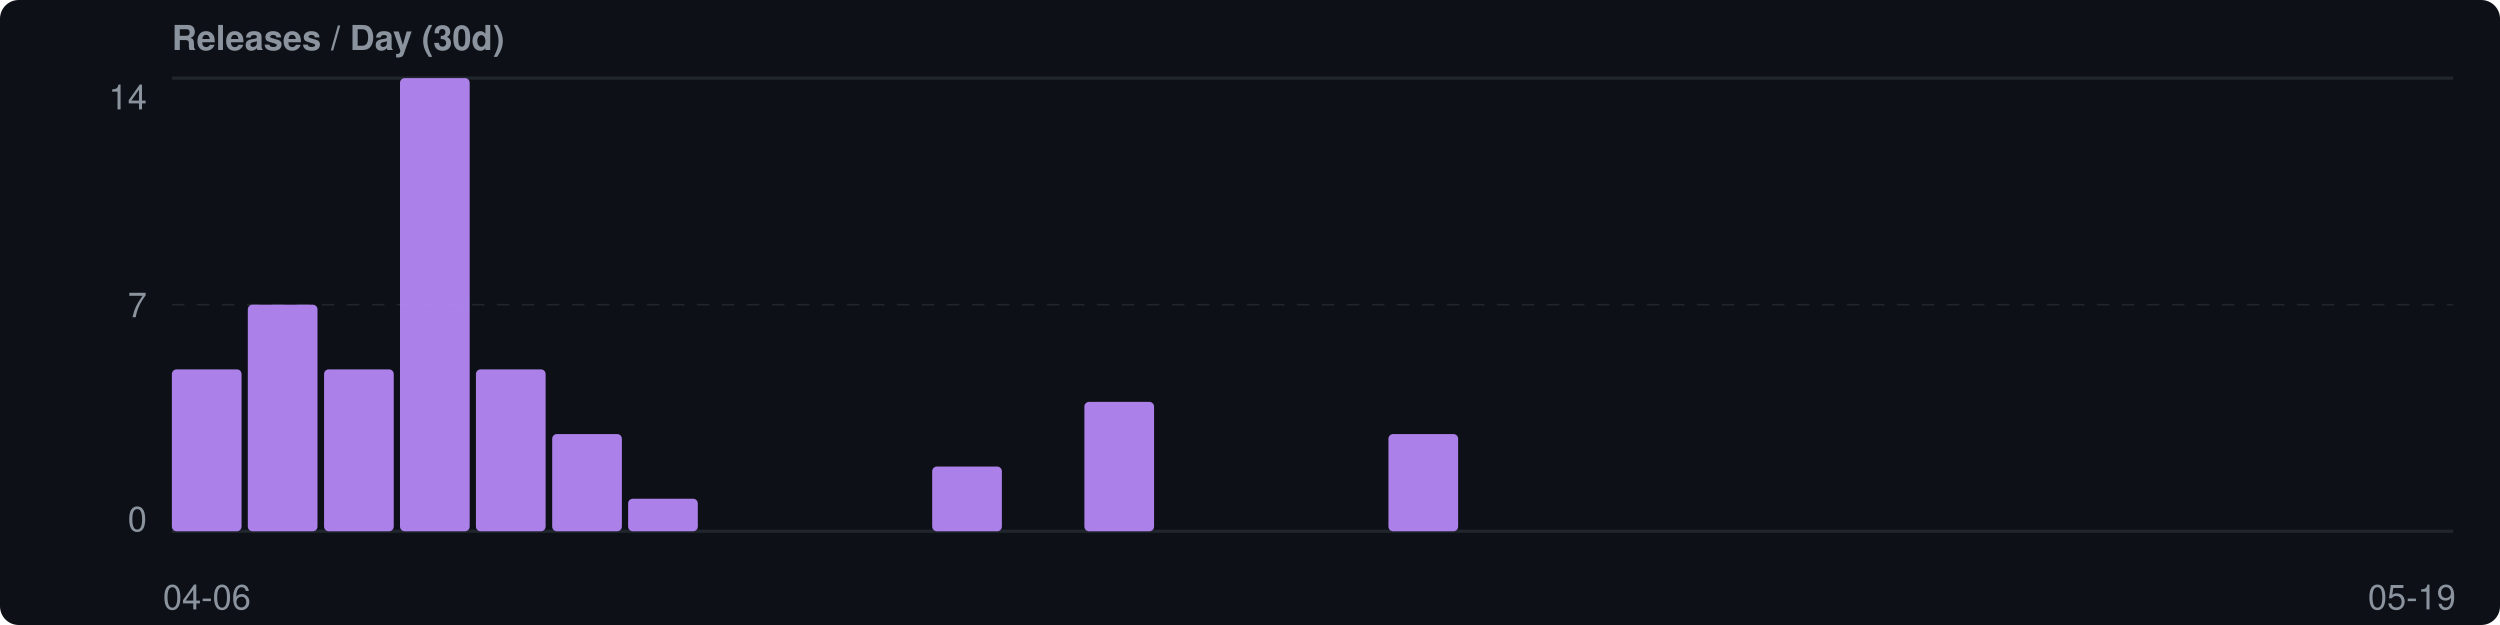
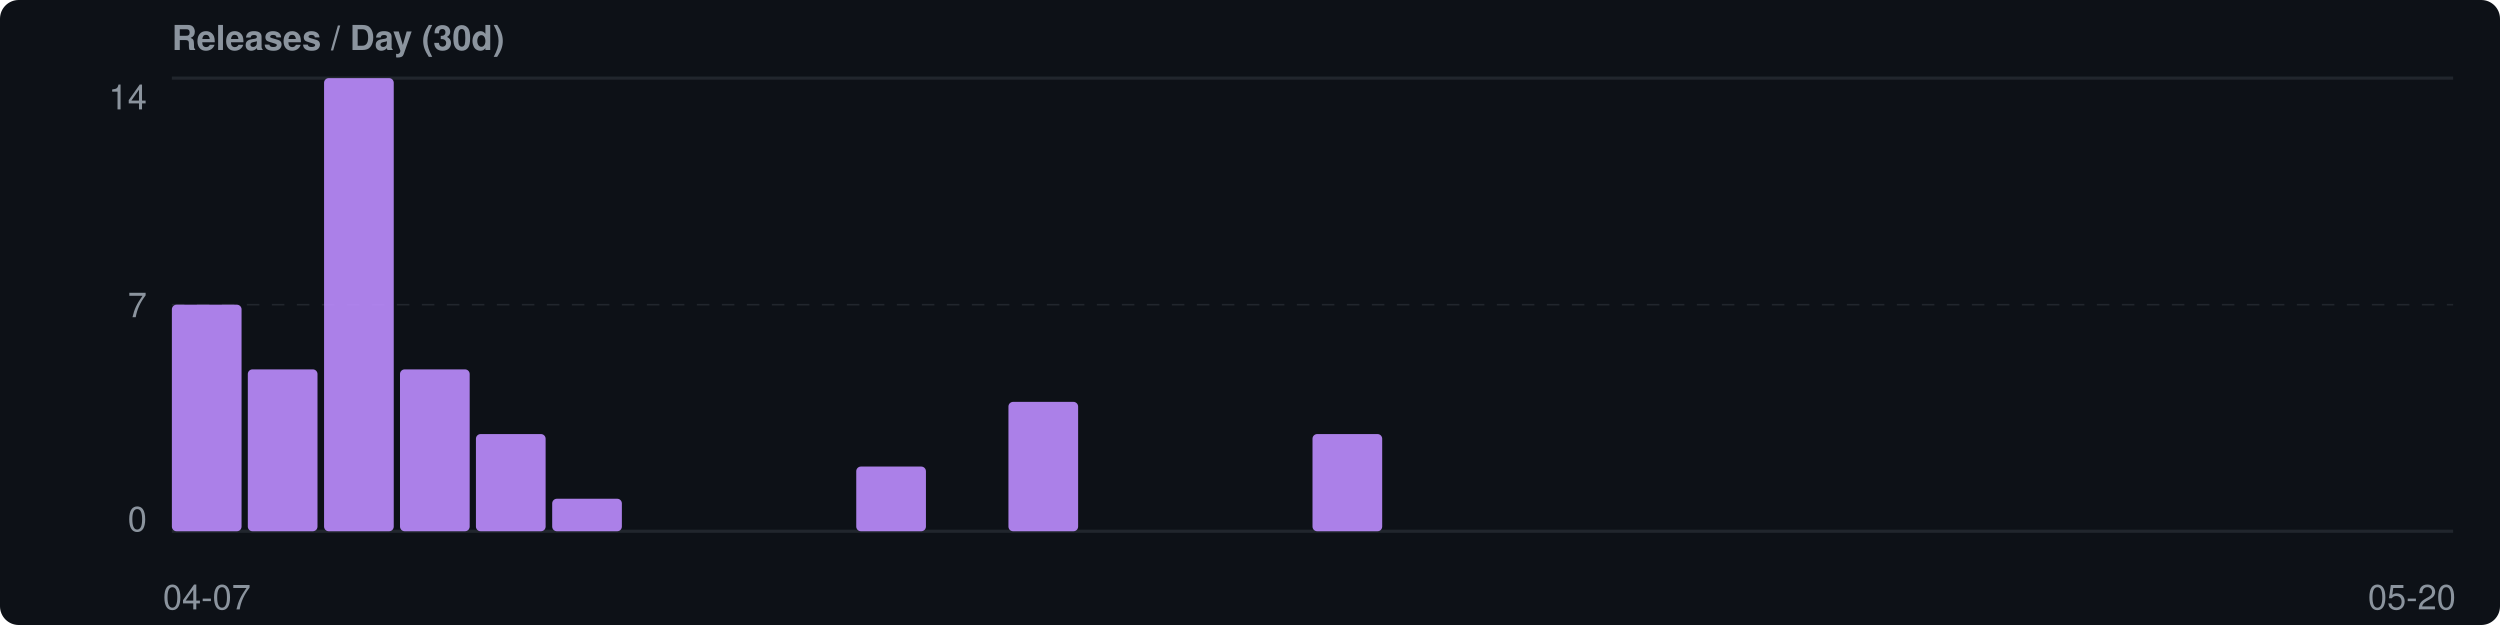
<svg xmlns="http://www.w3.org/2000/svg" width="800" height="200" viewBox="0 0 800 200">
  <rect width="800" height="200" fill="#0d1117" rx="6" />
  <style>text { font-family: system-ui, -apple-system, 'Segoe UI', Helvetica, Arial, sans-serif; fill: #8b949e; font-size: 11px; }</style>
  <text x="55" y="16" fill="#c9d1d9" font-size="13" font-weight="600">Releases / Day (30d)</text>
  <text x="47" y="35" text-anchor="end" font-size="10">14</text>
  <text x="47" y="170" text-anchor="end" font-size="10">0</text>
  <line x1="55" y1="25" x2="785" y2="25" stroke="#21262d" stroke-width="1" />
  <line x1="55" y1="170" x2="785" y2="170" stroke="#21262d" stroke-width="1" />
  <line x1="55" y1="97.5" x2="785" y2="97.5" stroke="#21262d" stroke-width="0.5" stroke-dasharray="4,4" />
  <text x="47" y="101.5" text-anchor="end" font-size="10">7</text>
-   <rect x="55.0" y="118.2" width="22.3" height="51.8" fill="#bc8cff" rx="1.5" opacity="0.9" />
-   <text x="66.2" y="195" text-anchor="middle" font-size="10">04-06</text>
-   <rect x="79.3" y="97.5" width="22.3" height="72.5" fill="#bc8cff" rx="1.5" opacity="0.9" />
-   <rect x="103.7" y="118.2" width="22.3" height="51.8" fill="#bc8cff" rx="1.5" opacity="0.9" />
-   <rect x="128.0" y="25.0" width="22.3" height="145.0" fill="#bc8cff" rx="1.5" opacity="0.9" />
-   <rect x="152.3" y="118.2" width="22.3" height="51.8" fill="#bc8cff" rx="1.5" opacity="0.9" />
-   <rect x="176.7" y="138.9" width="22.3" height="31.1" fill="#bc8cff" rx="1.5" opacity="0.9" />
-   <rect x="201.0" y="159.6" width="22.3" height="10.4" fill="#bc8cff" rx="1.5" opacity="0.9" />
+   <rect x="55.0" y="97.5" width="22.3" height="72.5" fill="#bc8cff" rx="1.5" opacity="0.9" />
+   <text x="66.2" y="195" text-anchor="middle" font-size="10">04-07</text>
+   <rect x="79.3" y="118.2" width="22.3" height="51.8" fill="#bc8cff" rx="1.5" opacity="0.9" />
+   <rect x="103.7" y="25.0" width="22.3" height="145.0" fill="#bc8cff" rx="1.5" opacity="0.9" />
+   <rect x="128.0" y="118.2" width="22.3" height="51.8" fill="#bc8cff" rx="1.5" opacity="0.9" />
+   <rect x="152.3" y="138.9" width="22.3" height="31.1" fill="#bc8cff" rx="1.5" opacity="0.9" />
+   <rect x="176.7" y="159.6" width="22.3" height="10.4" fill="#bc8cff" rx="1.5" opacity="0.9" />
+   <rect x="201.0" y="170.0" width="22.3" height="0.0" fill="#bc8cff" rx="1.5" opacity="0.9" />
  <rect x="225.3" y="170.0" width="22.3" height="0.0" fill="#bc8cff" rx="1.5" opacity="0.9" />
  <rect x="249.7" y="170.0" width="22.3" height="0.0" fill="#bc8cff" rx="1.5" opacity="0.9" />
-   <rect x="274.0" y="170.0" width="22.3" height="0.0" fill="#bc8cff" rx="1.5" opacity="0.9" />
-   <rect x="298.3" y="149.3" width="22.3" height="20.7" fill="#bc8cff" rx="1.5" opacity="0.9" />
-   <rect x="322.7" y="170.0" width="22.3" height="0.0" fill="#bc8cff" rx="1.5" opacity="0.9" />
-   <rect x="347.0" y="128.6" width="22.3" height="41.4" fill="#bc8cff" rx="1.5" opacity="0.9" />
+   <rect x="274.0" y="149.3" width="22.3" height="20.7" fill="#bc8cff" rx="1.5" opacity="0.9" />
+   <rect x="298.3" y="170.0" width="22.3" height="0.0" fill="#bc8cff" rx="1.5" opacity="0.9" />
+   <rect x="322.7" y="128.6" width="22.3" height="41.4" fill="#bc8cff" rx="1.5" opacity="0.9" />
+   <rect x="347.0" y="170.0" width="22.3" height="0.0" fill="#bc8cff" rx="1.5" opacity="0.9" />
  <rect x="371.3" y="170.0" width="22.3" height="0.0" fill="#bc8cff" rx="1.5" opacity="0.9" />
  <rect x="395.7" y="170.0" width="22.3" height="0.0" fill="#bc8cff" rx="1.5" opacity="0.9" />
-   <rect x="420.0" y="170.0" width="22.3" height="0.0" fill="#bc8cff" rx="1.5" opacity="0.9" />
-   <rect x="444.3" y="138.9" width="22.3" height="31.1" fill="#bc8cff" rx="1.5" opacity="0.9" />
+   <rect x="420.0" y="138.9" width="22.3" height="31.1" fill="#bc8cff" rx="1.5" opacity="0.9" />
+   <rect x="444.3" y="170.0" width="22.3" height="0.0" fill="#bc8cff" rx="1.5" opacity="0.9" />
  <rect x="468.7" y="170.0" width="22.3" height="0.0" fill="#bc8cff" rx="1.5" opacity="0.9" />
  <rect x="493.0" y="170.0" width="22.3" height="0.0" fill="#bc8cff" rx="1.5" opacity="0.9" />
  <rect x="517.3" y="170.0" width="22.3" height="0.0" fill="#bc8cff" rx="1.5" opacity="0.9" />
  <rect x="541.7" y="170.0" width="22.3" height="0.0" fill="#bc8cff" rx="1.5" opacity="0.9" />
  <rect x="566.0" y="170.0" width="22.3" height="0.0" fill="#bc8cff" rx="1.5" opacity="0.9" />
  <rect x="590.3" y="170.0" width="22.3" height="0.0" fill="#bc8cff" rx="1.5" opacity="0.9" />
  <rect x="614.7" y="170.0" width="22.3" height="0.0" fill="#bc8cff" rx="1.5" opacity="0.9" />
  <rect x="639.0" y="170.0" width="22.3" height="0.0" fill="#bc8cff" rx="1.5" opacity="0.9" />
  <rect x="663.3" y="170.0" width="22.3" height="0.0" fill="#bc8cff" rx="1.5" opacity="0.9" />
  <rect x="687.7" y="170.0" width="22.3" height="0.0" fill="#bc8cff" rx="1.5" opacity="0.9" />
  <rect x="712.0" y="170.0" width="22.3" height="0.0" fill="#bc8cff" rx="1.5" opacity="0.9" />
  <rect x="736.3" y="170.0" width="22.3" height="0.0" fill="#bc8cff" rx="1.5" opacity="0.9" />
  <rect x="760.7" y="170.0" width="22.3" height="0.0" fill="#bc8cff" rx="1.5" opacity="0.9" />
-   <text x="771.8" y="195" text-anchor="middle" font-size="10">05-19</text>
+   <text x="771.8" y="195" text-anchor="middle" font-size="10">05-20</text>
</svg>
